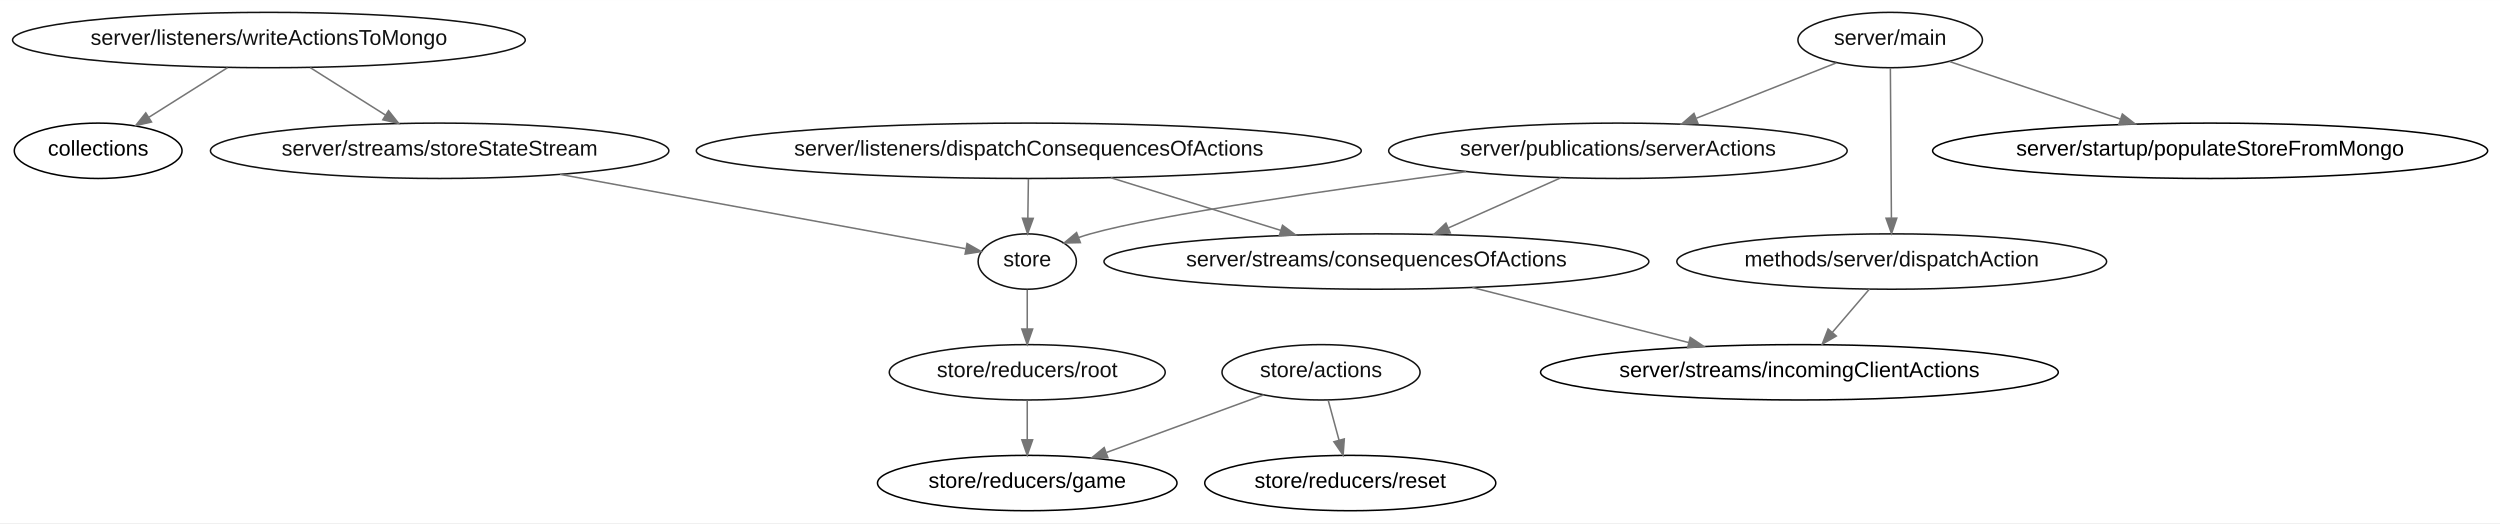
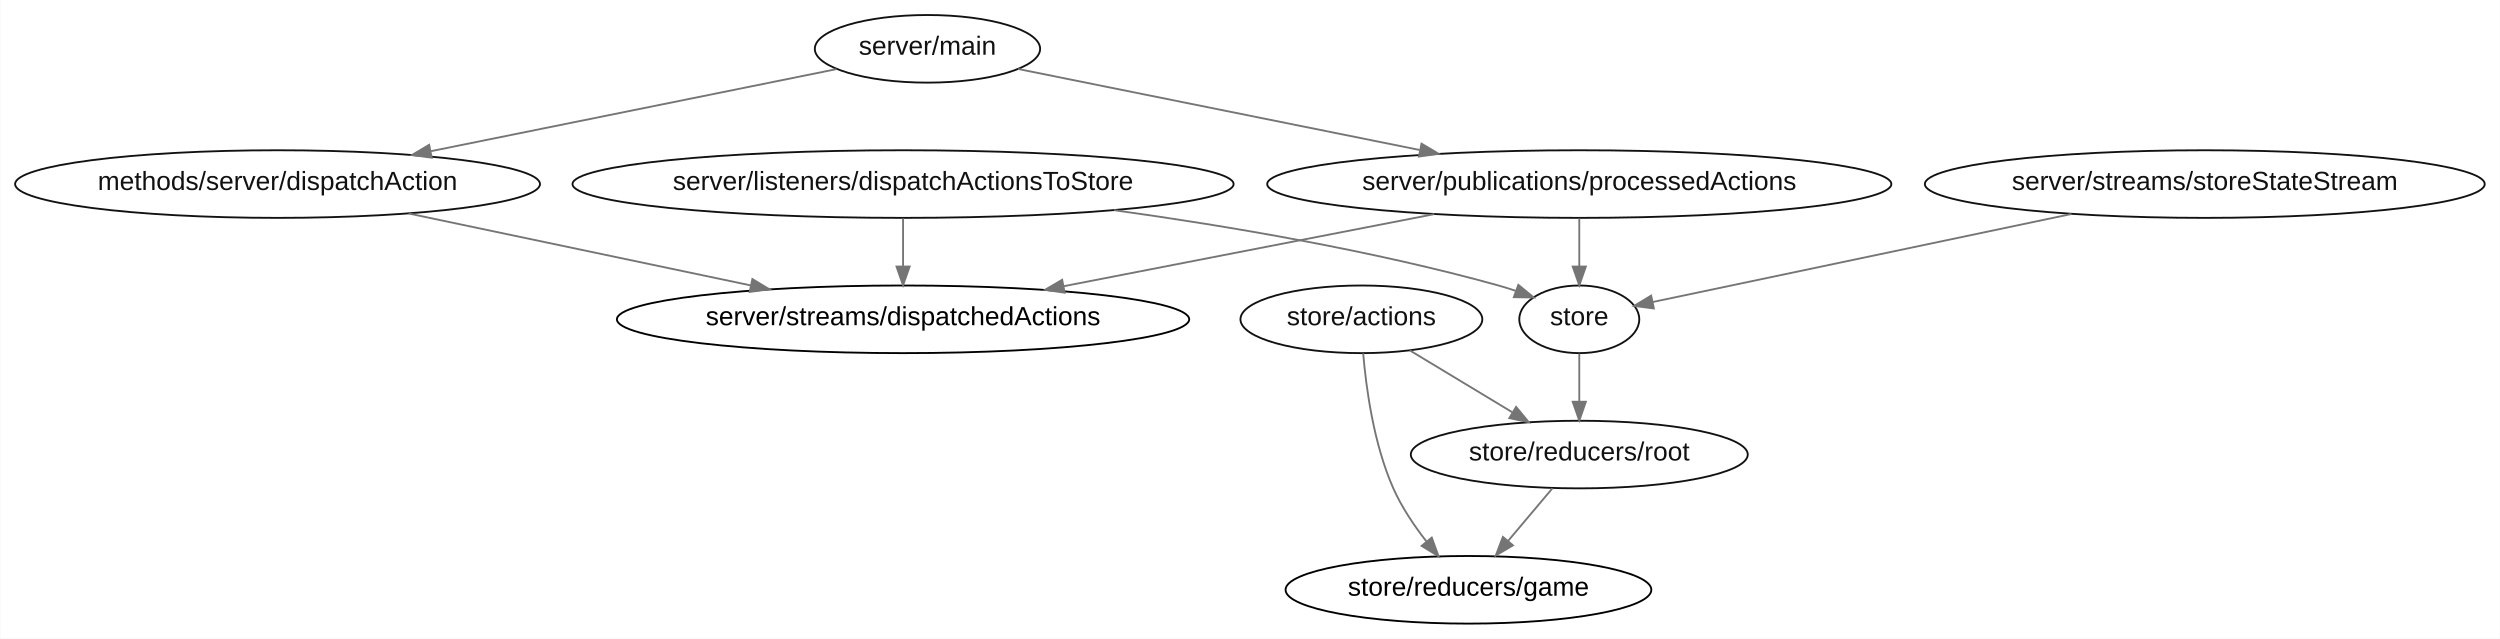
- <svg xmlns="http://www.w3.org/2000/svg" width="1625pt" height="340pt" viewBox="0.00 0.00 1625.27 339.98">
+ <svg xmlns="http://www.w3.org/2000/svg" width="1331pt" height="340pt" viewBox="0.00 0.00 1330.60 339.98">
  <g id="graph0" class="graph" transform="scale(1 1) rotate(0) translate(7.992 331.992)">
-     <polygon fill="#ffffff" stroke="none" points="-7.992,7.992 -7.992,-331.992 1617.28,-331.992 1617.28,7.992 -7.992,7.992" />
+     <polygon fill="#ffffff" stroke="none" points="-7.992,7.992 -7.992,-331.992 1322.61,-331.992 1322.61,7.992 -7.992,7.992" />
    <g id="node1" class="node">
-       <ellipse fill="none" stroke="#000000" cx="55.825" cy="-234" rx="54.525" ry="18" />
-       <text text-anchor="middle" x="55.825" y="-230.849" font-family="Arial" font-size="14.00" fill="#000000">collections</text>
+       <ellipse fill="none" stroke="#111111" cx="139.607" cy="-234" rx="139.714" ry="18" />
+       <text text-anchor="middle" x="139.607" y="-230.849" font-family="Arial" font-size="14.00" fill="#111111">methods/server/dispatchAction</text>
    </g>
    <g id="node2" class="node">
-       <ellipse fill="none" stroke="#111111" cx="1221.83" cy="-162" rx="139.714" ry="18" />
-       <text text-anchor="middle" x="1221.83" y="-158.849" font-family="Arial" font-size="14.00" fill="#111111">methods/server/dispatchAction</text>
+       <ellipse fill="none" stroke="#000000" cx="472.607" cy="-162" rx="152.335" ry="18" />
+       <text text-anchor="middle" x="472.607" y="-158.849" font-family="Arial" font-size="14.00" fill="#000000">server/streams/dispatchedActions</text>
+     </g>
+     <g id="edge1" class="edge">
+       <path fill="none" stroke="#757575" d="M209.415,-218.326C262.579,-207.15 335.871,-191.743 391.614,-180.026" />
+       <polygon fill="#757575" stroke="#757575" points="392.39,-183.439 401.456,-177.957 390.95,-176.589 392.39,-183.439" />
    </g>
    <g id="node3" class="node">
-       <ellipse fill="none" stroke="#000000" cx="1161.83" cy="-90" rx="168.28" ry="18" />
-       <text text-anchor="middle" x="1161.83" y="-86.849" font-family="Arial" font-size="14.00" fill="#000000">server/streams/incomingClientActions</text>
+       <ellipse fill="none" stroke="#111111" cx="472.607" cy="-234" rx="175.975" ry="18" />
+       <text text-anchor="middle" x="472.607" y="-230.849" font-family="Arial" font-size="14.00" fill="#111111">server/listeners/dispatchActionsToStore</text>
    </g>
-     <g id="edge1" class="edge">
-       <path fill="none" stroke="#757575" d="M1207.3,-144.055C1200.11,-135.668 1191.29,-125.376 1183.34,-116.096" />
-       <polygon fill="#757575" stroke="#757575" points="1185.8,-113.59 1176.63,-108.275 1180.48,-118.146 1185.8,-113.59" />
+     <g id="edge2" class="edge">
+       <path fill="none" stroke="#757575" d="M472.607,-215.697C472.607,-207.983 472.607,-198.712 472.607,-190.112" />
+       <polygon fill="#757575" stroke="#757575" points="476.107,-190.104 472.607,-180.104 469.107,-190.104 476.107,-190.104" />
    </g>
    <g id="node4" class="node">
-       <ellipse fill="none" stroke="#111111" cx="660.826" cy="-234" rx="216.147" ry="18" />
-       <text text-anchor="middle" x="660.826" y="-230.849" font-family="Arial" font-size="14.00" fill="#111111">server/listeners/dispatchConsequencesOfActions</text>
+       <ellipse fill="none" stroke="#111111" cx="832.607" cy="-162" rx="31.934" ry="18" />
+       <text text-anchor="middle" x="832.607" y="-158.849" font-family="Arial" font-size="14.00" fill="#111111">store</text>
+     </g>
+     <g id="edge3" class="edge">
+       <path fill="none" stroke="#757575" d="M584.993,-220.087C646.177,-211.593 722.809,-198.564 789.607,-180 792.604,-179.167 795.679,-178.197 798.739,-177.15" />
+       <polygon fill="#757575" stroke="#757575" points="800.173,-180.352 808.354,-173.619 797.76,-173.781 800.173,-180.352" />
+     </g>
+     <g id="node10" class="node">
+       <ellipse fill="none" stroke="#111111" cx="832.607" cy="-90" rx="89.697" ry="18" />
+       <text text-anchor="middle" x="832.607" y="-86.849" font-family="Arial" font-size="14.00" fill="#111111">store/reducers/root</text>
+     </g>
+     <g id="edge12" class="edge">
+       <path fill="none" stroke="#757575" d="M832.607,-143.697C832.607,-135.983 832.607,-126.712 832.607,-118.112" />
+       <polygon fill="#757575" stroke="#757575" points="836.107,-118.104 832.607,-108.104 829.107,-118.104 836.107,-118.104" />
    </g>
    <g id="node5" class="node">
-       <ellipse fill="none" stroke="#111111" cx="886.826" cy="-162" rx="177.113" ry="18" />
-       <text text-anchor="middle" x="886.826" y="-158.849" font-family="Arial" font-size="14.00" fill="#111111">server/streams/consequencesOfActions</text>
+       <ellipse fill="none" stroke="#111111" cx="485.607" cy="-306" rx="59.977" ry="18" />
+       <text text-anchor="middle" x="485.607" y="-302.849" font-family="Arial" font-size="14.00" fill="#111111">server/main</text>
    </g>
-     <g id="edge2" class="edge">
-       <path fill="none" stroke="#757575" d="M714.098,-216.5C747.259,-206.229 790.05,-192.975 824.745,-182.229" />
-       <polygon fill="#757575" stroke="#757575" points="825.784,-185.571 834.301,-179.269 823.713,-178.884 825.784,-185.571" />
+     <g id="edge4" class="edge">
+       <path fill="none" stroke="#757575" d="M437.133,-295.193C381.231,-283.884 288.428,-265.108 221.314,-251.53" />
+       <polygon fill="#757575" stroke="#757575" points="221.685,-248.035 211.19,-249.482 220.297,-254.896 221.685,-248.035" />
    </g>
    <g id="node6" class="node">
-       <ellipse fill="none" stroke="#111111" cx="659.826" cy="-162" rx="31.934" ry="18" />
-       <text text-anchor="middle" x="659.826" y="-158.849" font-family="Arial" font-size="14.00" fill="#111111">store</text>
+       <ellipse fill="none" stroke="#111111" cx="832.607" cy="-234" rx="166.139" ry="18" />
+       <text text-anchor="middle" x="832.607" y="-230.849" font-family="Arial" font-size="14.00" fill="#111111">server/publications/processedActions</text>
    </g>
-     <g id="edge3" class="edge">
-       <path fill="none" stroke="#757575" d="M660.578,-215.697C660.468,-207.983 660.336,-198.712 660.213,-190.112" />
-       <polygon fill="#757575" stroke="#757575" points="663.712,-190.053 660.07,-180.104 656.713,-190.153 663.712,-190.053" />
+     <g id="edge5" class="edge">
+       <path fill="none" stroke="#757575" d="M533.856,-295.267C589.032,-284.136 680.395,-265.706 747.585,-252.151" />
+       <polygon fill="#757575" stroke="#757575" points="748.623,-255.513 757.734,-250.104 747.239,-248.651 748.623,-255.513" />
+     </g>
+     <g id="edge6" class="edge">
+       <path fill="none" stroke="#757575" d="M755.378,-217.983C697.351,-206.7 617.895,-191.25 557.982,-179.601" />
+       <polygon fill="#757575" stroke="#757575" points="558.649,-176.165 548.165,-177.692 557.313,-183.036 558.649,-176.165" />
+     </g>
+     <g id="edge7" class="edge">
+       <path fill="none" stroke="#757575" d="M832.607,-215.697C832.607,-207.983 832.607,-198.712 832.607,-190.112" />
+       <polygon fill="#757575" stroke="#757575" points="836.107,-190.104 832.607,-180.104 829.107,-190.104 836.107,-190.104" />
+     </g>
+     <g id="node7" class="node">
+       <ellipse fill="none" stroke="#111111" cx="1165.61" cy="-234" rx="149.022" ry="18" />
+       <text text-anchor="middle" x="1165.61" y="-230.849" font-family="Arial" font-size="14.00" fill="#111111">server/streams/storeStateStream</text>
+     </g>
+     <g id="edge8" class="edge">
+       <path fill="none" stroke="#757575" d="M1094.58,-218.069C1026.57,-203.773 926.458,-182.729 871.784,-171.235" />
+       <polygon fill="#757575" stroke="#757575" points="872.306,-167.769 861.8,-169.137 870.866,-174.619 872.306,-167.769" />
+     </g>
+     <g id="node8" class="node">
+       <ellipse fill="none" stroke="#111111" cx="716.607" cy="-162" rx="64.379" ry="18" />
+       <text text-anchor="middle" x="716.607" y="-158.849" font-family="Arial" font-size="14.00" fill="#111111">store/actions</text>
+     </g>
+     <g id="node9" class="node">
+       <ellipse fill="none" stroke="#000000" cx="773.607" cy="-18" rx="97.365" ry="18" />
+       <text text-anchor="middle" x="773.607" y="-14.849" font-family="Arial" font-size="14.00" fill="#000000">store/reducers/game</text>
+     </g>
+     <g id="edge9" class="edge">
+       <path fill="none" stroke="#757575" d="M717.561,-143.915C719.109,-125.475 723.143,-95.581 733.607,-72 738.025,-62.042 744.632,-52.214 751.21,-43.777" />
+       <polygon fill="#757575" stroke="#757575" points="754.072,-45.806 757.696,-35.85 748.654,-41.373 754.072,-45.806" />
+     </g>
+     <g id="edge10" class="edge">
+       <path fill="none" stroke="#757575" d="M742.351,-145.465C758.38,-135.792 779.228,-123.212 796.848,-112.579" />
+       <polygon fill="#757575" stroke="#757575" points="798.972,-115.385 805.725,-107.222 795.355,-109.392 798.972,-115.385" />
    </g>
    <g id="edge11" class="edge">
-       <path fill="none" stroke="#757575" d="M949.227,-145.116C991.068,-134.465 1046.29,-120.408 1089.97,-109.291" />
-       <polygon fill="#757575" stroke="#757575" points="1090.84,-112.68 1099.67,-106.821 1089.12,-105.896 1090.84,-112.68" />
-     </g>
-     <g id="node15" class="node">
-       <ellipse fill="none" stroke="#111111" cx="659.826" cy="-90" rx="89.697" ry="18" />
-       <text text-anchor="middle" x="659.826" y="-86.849" font-family="Arial" font-size="14.00" fill="#111111">store/reducers/root</text>
-     </g>
-     <g id="edge16" class="edge">
-       <path fill="none" stroke="#757575" d="M659.826,-143.697C659.826,-135.983 659.826,-126.712 659.826,-118.112" />
-       <polygon fill="#757575" stroke="#757575" points="663.326,-118.104 659.826,-108.104 656.326,-118.104 663.326,-118.104" />
-     </g>
-     <g id="node7" class="node">
-       <ellipse fill="none" stroke="#111111" cx="166.826" cy="-306" rx="166.651" ry="18" />
-       <text text-anchor="middle" x="166.826" y="-302.849" font-family="Arial" font-size="14.00" fill="#111111">server/listeners/writeActionsToMongo</text>
-     </g>
-     <g id="edge4" class="edge">
-       <path fill="none" stroke="#757575" d="M139.956,-288.055C124.581,-278.359 105.169,-266.118 88.868,-255.837" />
-       <polygon fill="#757575" stroke="#757575" points="90.502,-252.73 80.176,-250.356 86.768,-258.651 90.502,-252.73" />
-     </g>
-     <g id="node8" class="node">
-       <ellipse fill="none" stroke="#111111" cx="277.826" cy="-234" rx="149.022" ry="18" />
-       <text text-anchor="middle" x="277.826" y="-230.849" font-family="Arial" font-size="14.00" fill="#111111">server/streams/storeStateStream</text>
-     </g>
-     <g id="edge5" class="edge">
-       <path fill="none" stroke="#757575" d="M193.696,-288.055C208.421,-278.769 226.848,-267.148 242.701,-257.151" />
-       <polygon fill="#757575" stroke="#757575" points="244.611,-260.084 251.203,-251.789 240.877,-254.163 244.611,-260.084" />
-     </g>
-     <g id="edge12" class="edge">
-       <path fill="none" stroke="#757575" d="M356.051,-218.666C436.112,-203.995 557.359,-181.777 619.697,-170.353" />
-       <polygon fill="#757575" stroke="#757575" points="620.7,-173.728 629.905,-168.483 619.438,-166.843 620.7,-173.728" />
-     </g>
-     <g id="node9" class="node">
-       <ellipse fill="none" stroke="#111111" cx="1220.83" cy="-306" rx="59.977" ry="18" />
-       <text text-anchor="middle" x="1220.83" y="-302.849" font-family="Arial" font-size="14.00" fill="#111111">server/main</text>
-     </g>
-     <g id="edge6" class="edge">
-       <path fill="none" stroke="#757575" d="M1220.95,-287.871C1221.12,-263.67 1221.43,-219.211 1221.63,-190.393" />
-       <polygon fill="#757575" stroke="#757575" points="1225.13,-190.214 1221.7,-180.189 1218.13,-190.164 1225.13,-190.214" />
-     </g>
-     <g id="node10" class="node">
-       <ellipse fill="none" stroke="#111111" cx="1043.83" cy="-234" rx="149.05" ry="18" />
-       <text text-anchor="middle" x="1043.83" y="-230.849" font-family="Arial" font-size="14.00" fill="#111111">server/publications/serverActions</text>
-     </g>
-     <g id="edge7" class="edge">
-       <path fill="none" stroke="#757575" d="M1185.86,-291.17C1159.88,-280.896 1124.04,-266.724 1094.87,-255.186" />
-       <polygon fill="#757575" stroke="#757575" points="1095.84,-251.807 1085.25,-251.384 1093.26,-258.316 1095.84,-251.807" />
-     </g>
-     <g id="node11" class="node">
-       <ellipse fill="none" stroke="#000000" cx="1428.83" cy="-234" rx="180.416" ry="18" />
-       <text text-anchor="middle" x="1428.83" y="-230.849" font-family="Arial" font-size="14.00" fill="#000000">server/startup/populateStoreFromMongo</text>
-     </g>
-     <g id="edge8" class="edge">
-       <path fill="none" stroke="#757575" d="M1259.46,-291.998C1290.6,-281.517 1334.9,-266.611 1370.38,-254.671" />
-       <polygon fill="#757575" stroke="#757575" points="1371.77,-257.895 1380.13,-251.388 1369.54,-251.26 1371.77,-257.895" />
-     </g>
-     <g id="edge9" class="edge">
-       <path fill="none" stroke="#757575" d="M1006.62,-216.411C984.782,-206.675 956.985,-194.281 933.666,-183.884" />
-       <polygon fill="#757575" stroke="#757575" points="934.868,-180.588 924.309,-179.713 932.017,-186.981 934.868,-180.588" />
-     </g>
-     <g id="edge10" class="edge">
-       <path fill="none" stroke="#757575" d="M945.138,-220.425C860.551,-209.155 745.502,-192.518 700.826,-180 698.358,-179.309 695.841,-178.51 693.327,-177.644" />
-       <polygon fill="#757575" stroke="#757575" points="694.359,-174.293 683.767,-174.051 691.896,-180.846 694.359,-174.293" />
-     </g>
-     <g id="node12" class="node">
-       <ellipse fill="none" stroke="#111111" cx="850.826" cy="-90" rx="64.379" ry="18" />
-       <text text-anchor="middle" x="850.826" y="-86.849" font-family="Arial" font-size="14.00" fill="#111111">store/actions</text>
-     </g>
-     <g id="node13" class="node">
-       <ellipse fill="none" stroke="#000000" cx="659.826" cy="-18" rx="97.365" ry="18" />
-       <text text-anchor="middle" x="659.826" y="-14.849" font-family="Arial" font-size="14.00" fill="#000000">store/reducers/game</text>
-     </g>
-     <g id="edge13" class="edge">
-       <path fill="none" stroke="#757575" d="M813.545,-75.337C784.423,-64.664 743.621,-49.71 711.372,-37.891" />
-       <polygon fill="#757575" stroke="#757575" points="712.254,-34.487 701.66,-34.332 709.845,-41.059 712.254,-34.487" />
-     </g>
-     <g id="node14" class="node">
-       <ellipse fill="none" stroke="#000000" cx="869.826" cy="-18" rx="94.619" ry="18" />
-       <text text-anchor="middle" x="869.826" y="-14.849" font-family="Arial" font-size="14.00" fill="#000000">store/reducers/reset</text>
-     </g>
-     <g id="edge14" class="edge">
-       <path fill="none" stroke="#757575" d="M855.522,-71.697C857.639,-63.898 860.188,-54.508 862.543,-45.829" />
-       <polygon fill="#757575" stroke="#757575" points="865.941,-46.672 865.183,-36.104 859.186,-44.838 865.941,-46.672" />
-     </g>
-     <g id="edge15" class="edge">
-       <path fill="none" stroke="#757575" d="M659.826,-71.697C659.826,-63.983 659.826,-54.712 659.826,-46.112" />
-       <polygon fill="#757575" stroke="#757575" points="663.326,-46.104 659.826,-36.104 656.326,-46.104 663.326,-46.104" />
+       <path fill="none" stroke="#757575" d="M818.325,-72.055C811.255,-63.668 802.581,-53.376 794.759,-44.096" />
+       <polygon fill="#757575" stroke="#757575" points="797.288,-41.666 788.167,-36.275 791.936,-46.177 797.288,-41.666" />
    </g>
  </g>
</svg>
